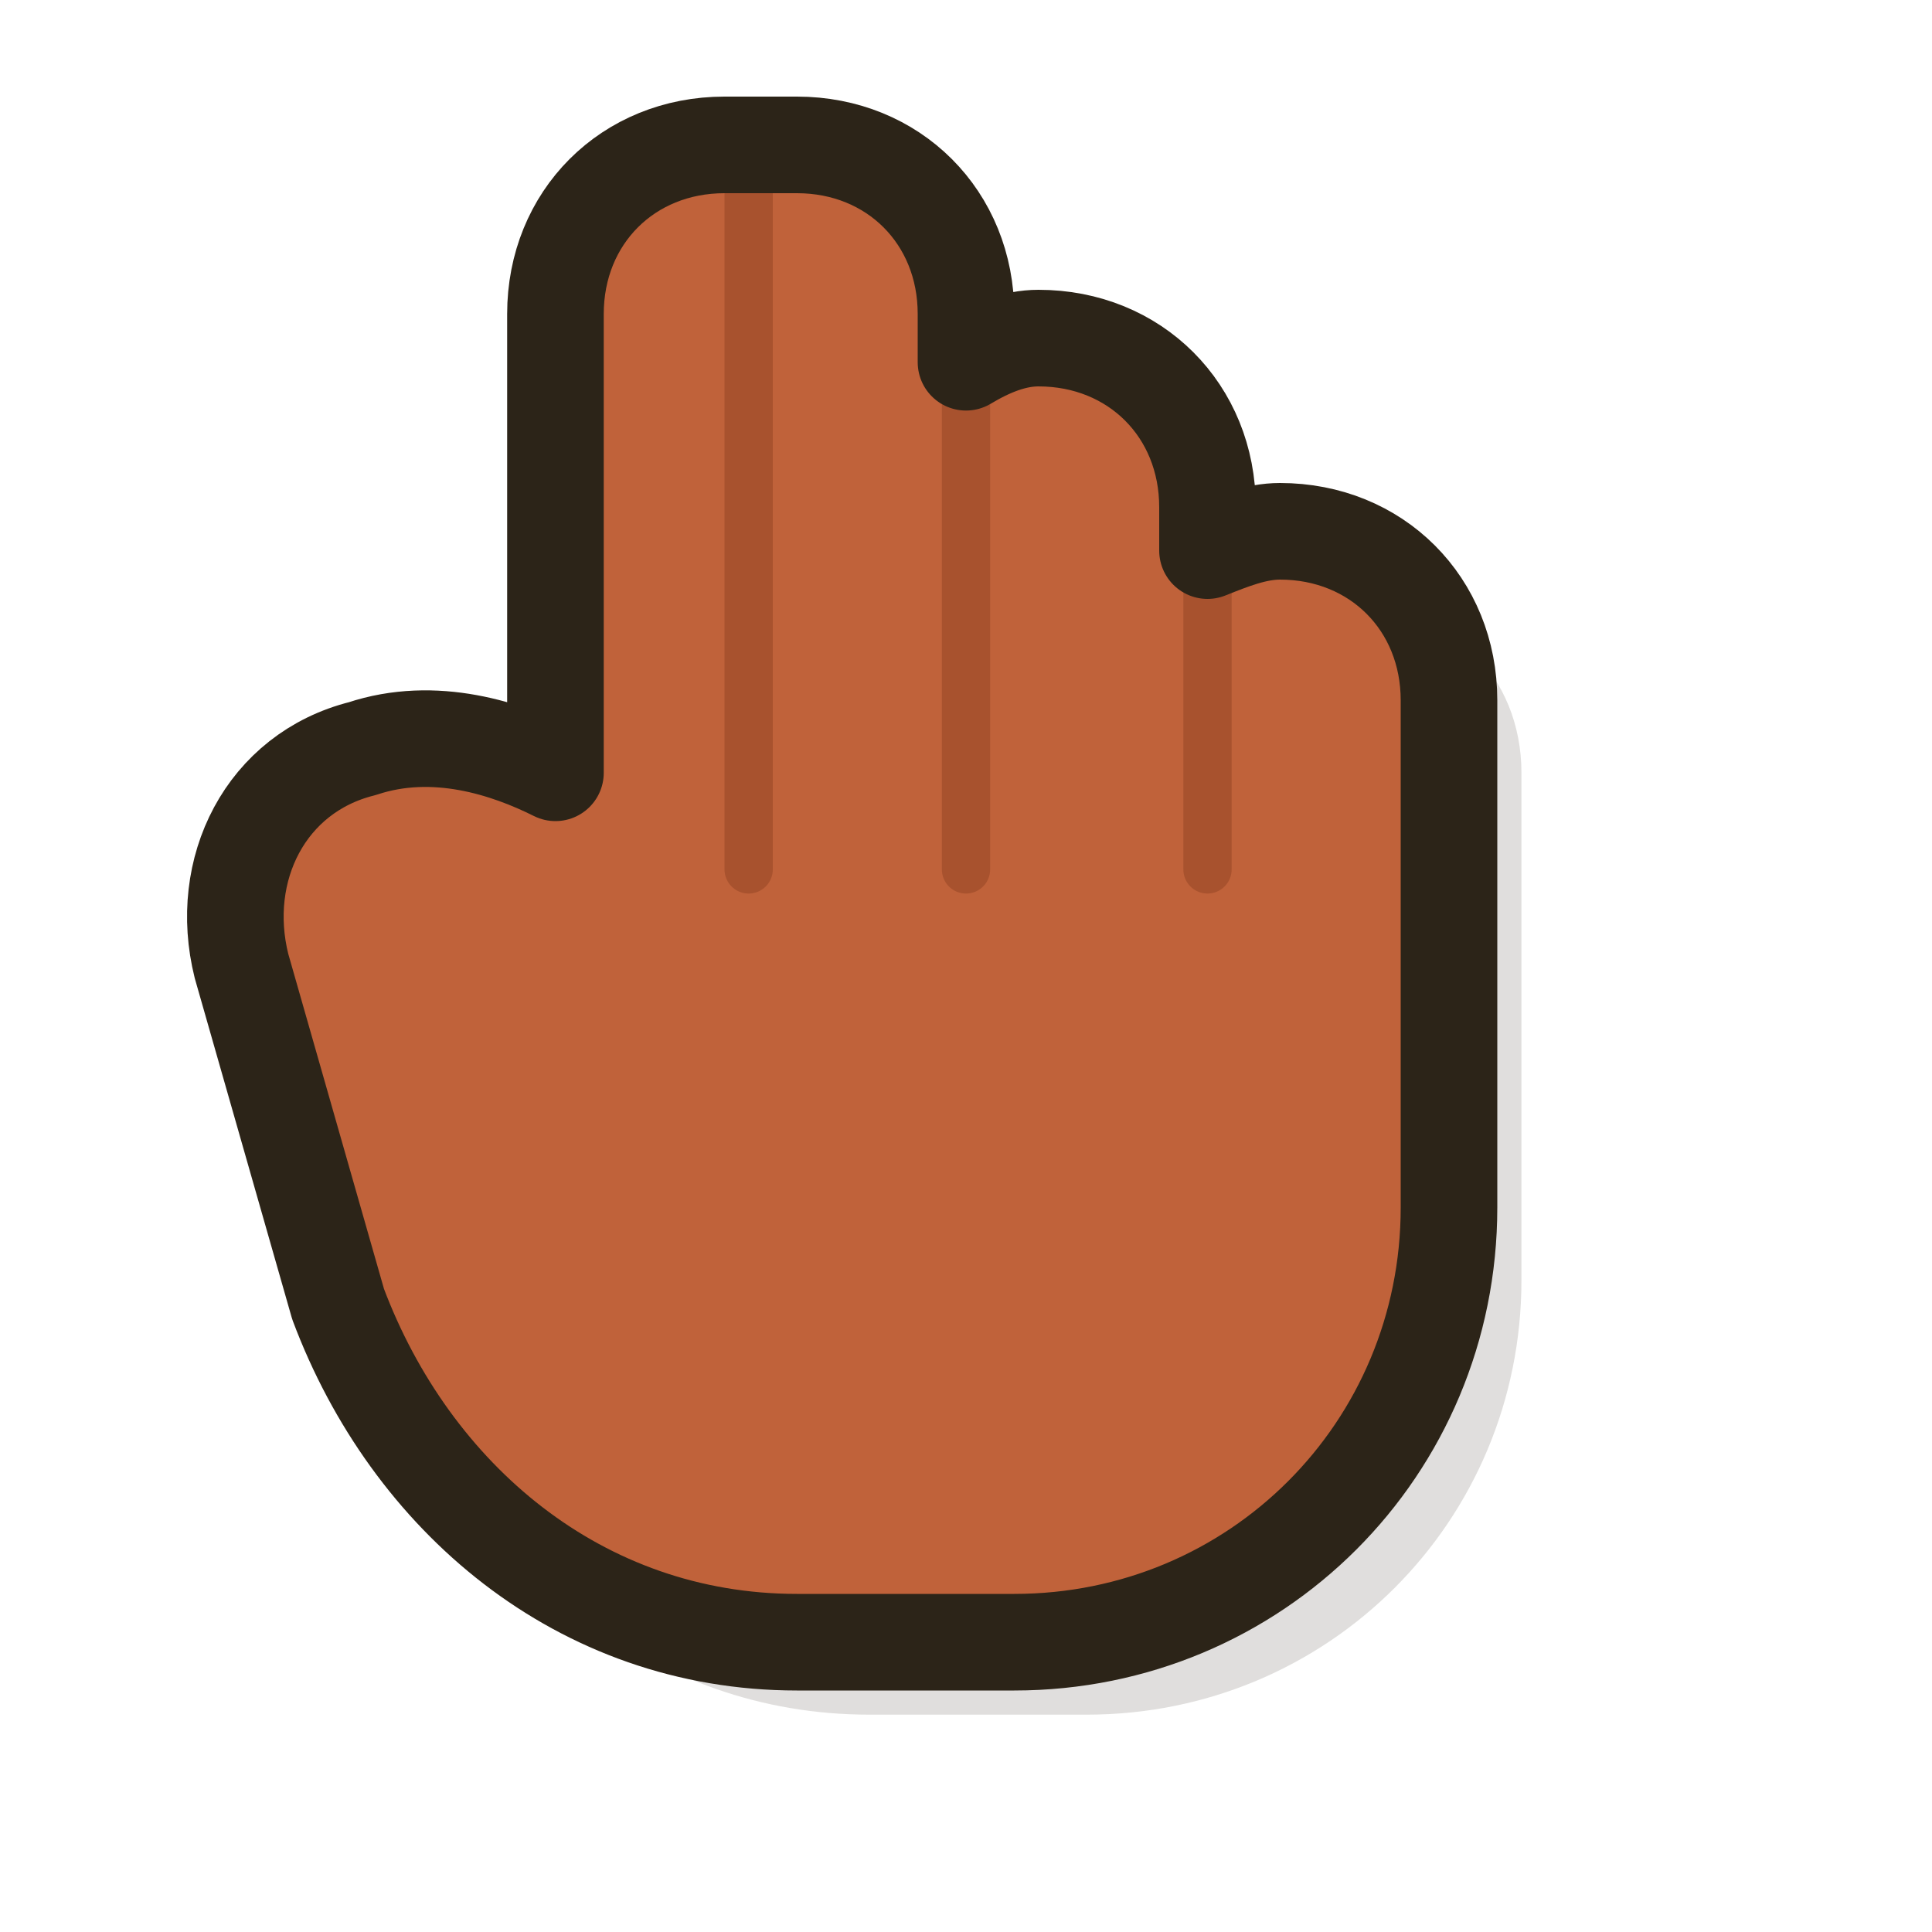
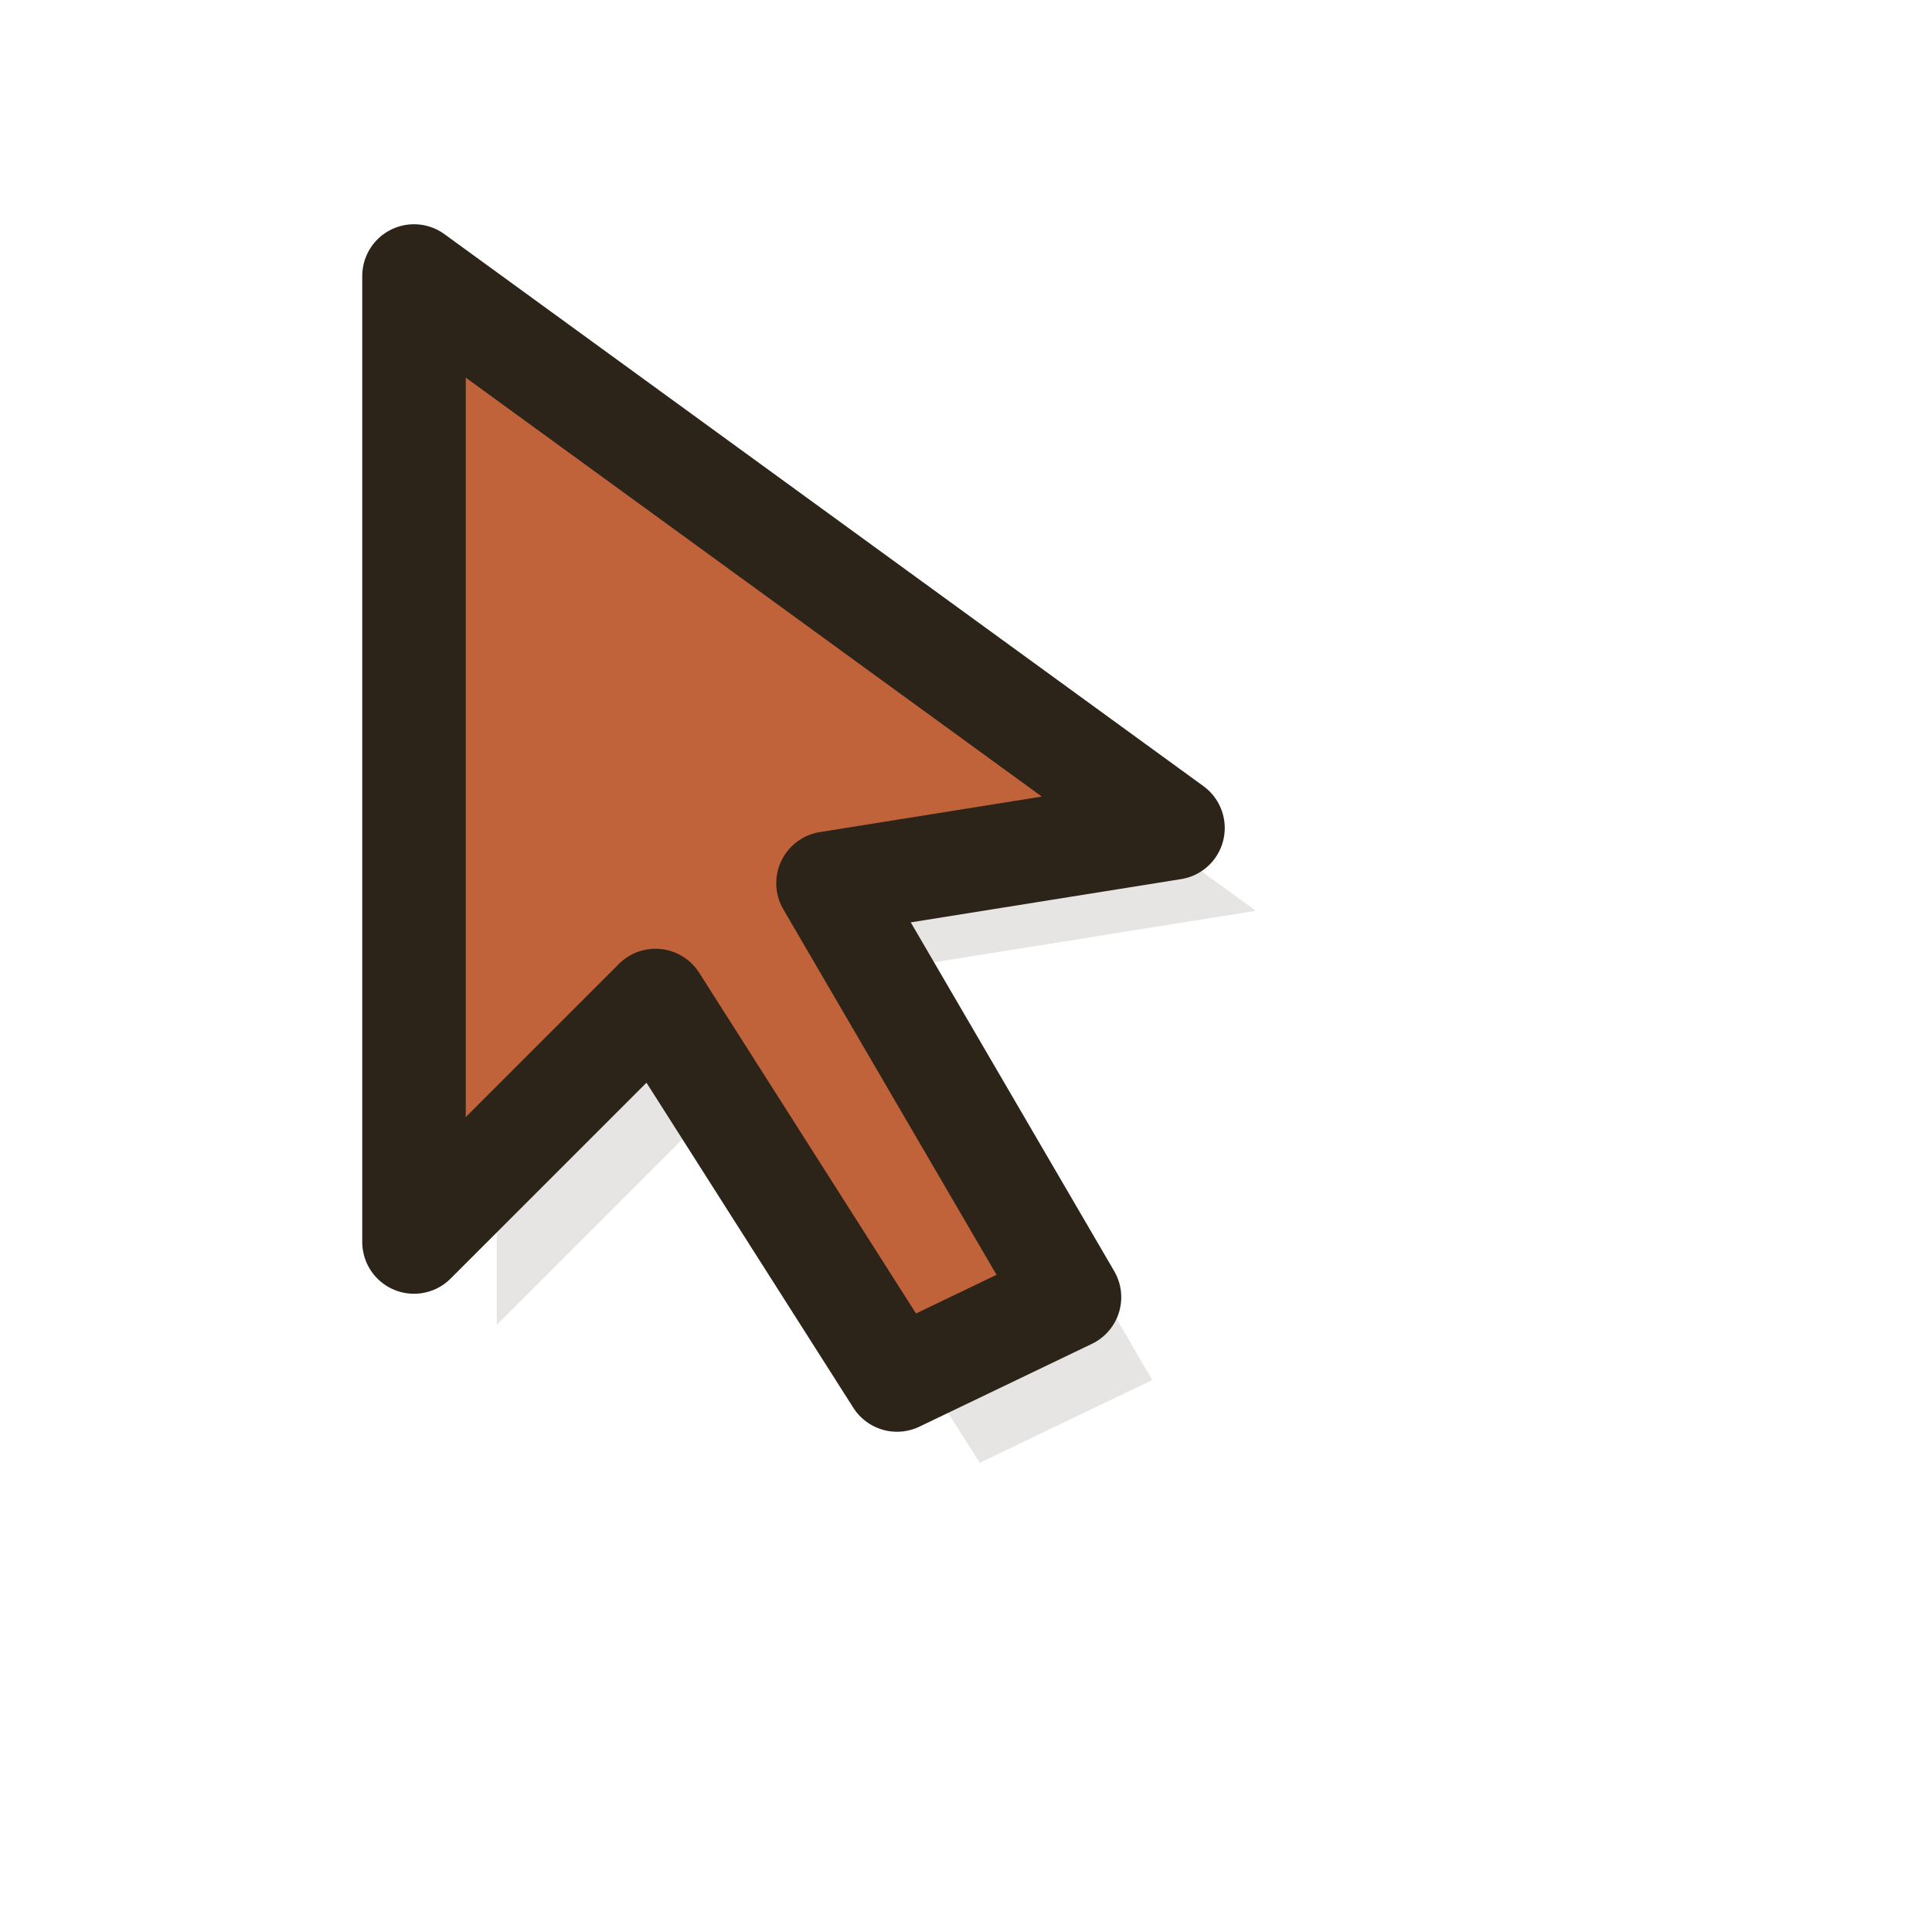
- <svg xmlns="http://www.w3.org/2000/svg" width="40" height="40" viewBox="0 0 40 40">
-   <g transform="translate(1.5,1.5)" opacity="0.15">
-     <path d="M15 3 C13 3 11.5 4.5 11.5 6.5 L11.5 16 C10.5 15.5 9 15 7.5 15.5 C5.5 16 4.5 18 5 20 L7 27 C8.5 31 12 34 16.5 34 L21 34 C26 34 30 30 30 25 L30 14.5 C30 12.5 28.5 11 26.5 11 C26 11 25.5 11.2 25 11.4 L25 10.5 C25 8.5 23.5 7 21.5 7 C21 7 20.5 7.2 20 7.5 L20 6.5 C20 4.5 18.5 3 16.5 3 C16.2 3 15.8 3 15.5 3.1 L15.5 6.5 C15.5 4.5 15 3 15 3 Z" fill="#2C2418" />
-   </g>
-   <path d="M15 3 C13 3 11.5 4.5 11.5 6.5 L11.5 16 C10.5 15.5 9 15 7.5 15.5 C5.5 16 4.5 18 5 20 L7 27 C8.5 31 12 34 16.5 34 L21 34 C26 34 30 30 30 25 L30 14.5 C30 12.5 28.5 11 26.5 11 C26 11 25.5 11.2 25 11.4 L25 10.5 C25 8.5 23.5 7 21.5 7 C21 7 20.5 7.2 20 7.5 L20 6.5 C20 4.5 18.5 3 16.5 3 L15 3 Z" fill="#C0623A" />
-   <line x1="15.5" y1="3.5" x2="15.5" y2="18" stroke="#A8522E" stroke-width="1" stroke-linecap="round" />
-   <line x1="20" y1="7.5" x2="20" y2="18" stroke="#A8522E" stroke-width="1" stroke-linecap="round" />
-   <line x1="25" y1="11" x2="25" y2="18" stroke="#A8522E" stroke-width="1" stroke-linecap="round" />
-   <path d="M15 3 C13 3 11.5 4.5 11.5 6.5 L11.5 16 C10.5 15.5 9 15 7.5 15.5 C5.5 16 4.5 18 5 20 L7 27 C8.5 31 12 34 16.5 34 L21 34 C26 34 30 30 30 25 L30 14.5 C30 12.5 28.5 11 26.5 11 C26 11 25.5 11.2 25 11.4 L25 10.5 C25 8.5 23.5 7 21.5 7 C21 7 20.5 7.2 20 7.5 L20 6.5 C20 4.5 18.5 3 16.5 3 L15 3 Z" fill="none" stroke="#2C2418" stroke-width="2" stroke-linejoin="round" stroke-linecap="round" />
+ <svg xmlns="http://www.w3.org/2000/svg" width="28" height="28" viewBox="0 0 28 28">
+   <path d="M6 4 L6 18 L9.5 14.5 L13 20 L15.5 18.8 L12 12.8 L17 12 Z" fill="rgba(44,36,24,0.12)" transform="translate(1.2,1.2)" />
+   <path d="M6 4 L6 18 L9.5 14.5 L13 20 L15.5 18.8 L12 12.8 L17 12 Z" fill="#C0623A" />
+   <path d="M6 4 L6 18 L9.5 14.5 L13 20 L15.5 18.8 L12 12.8 L17 12 Z" fill="none" stroke="#2C2418" stroke-width="1.5" stroke-linejoin="round" stroke-linecap="round" />
</svg>
